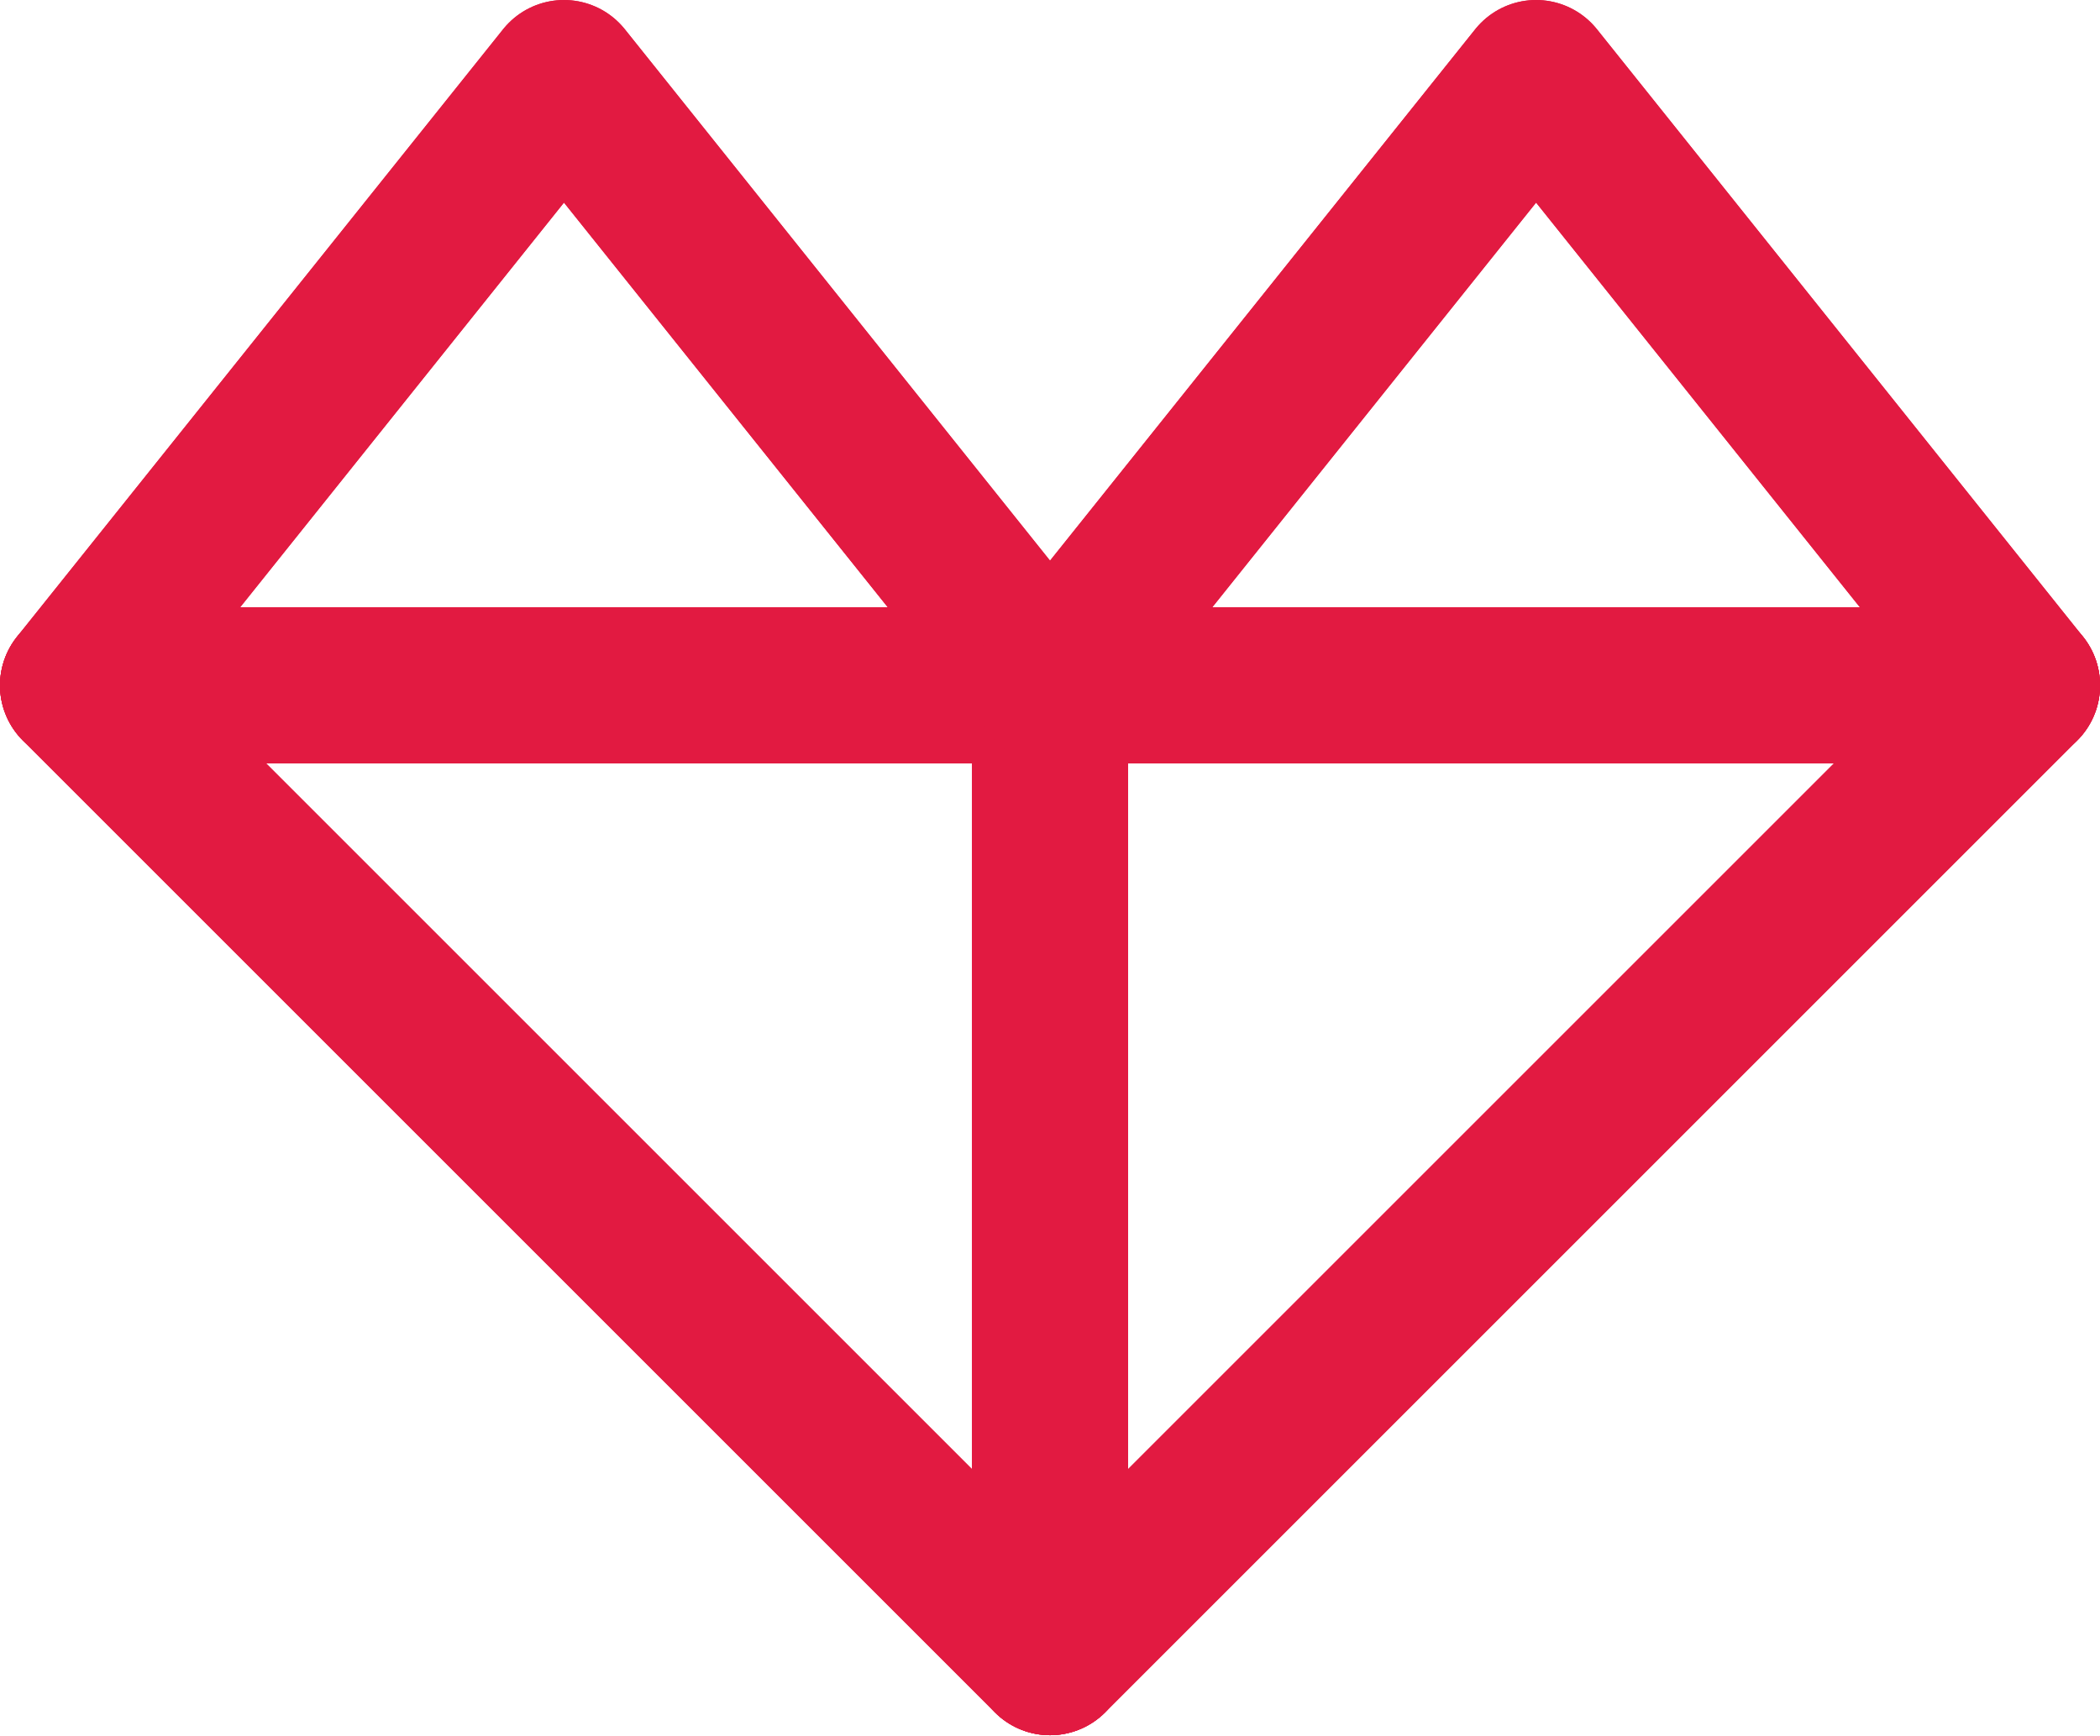
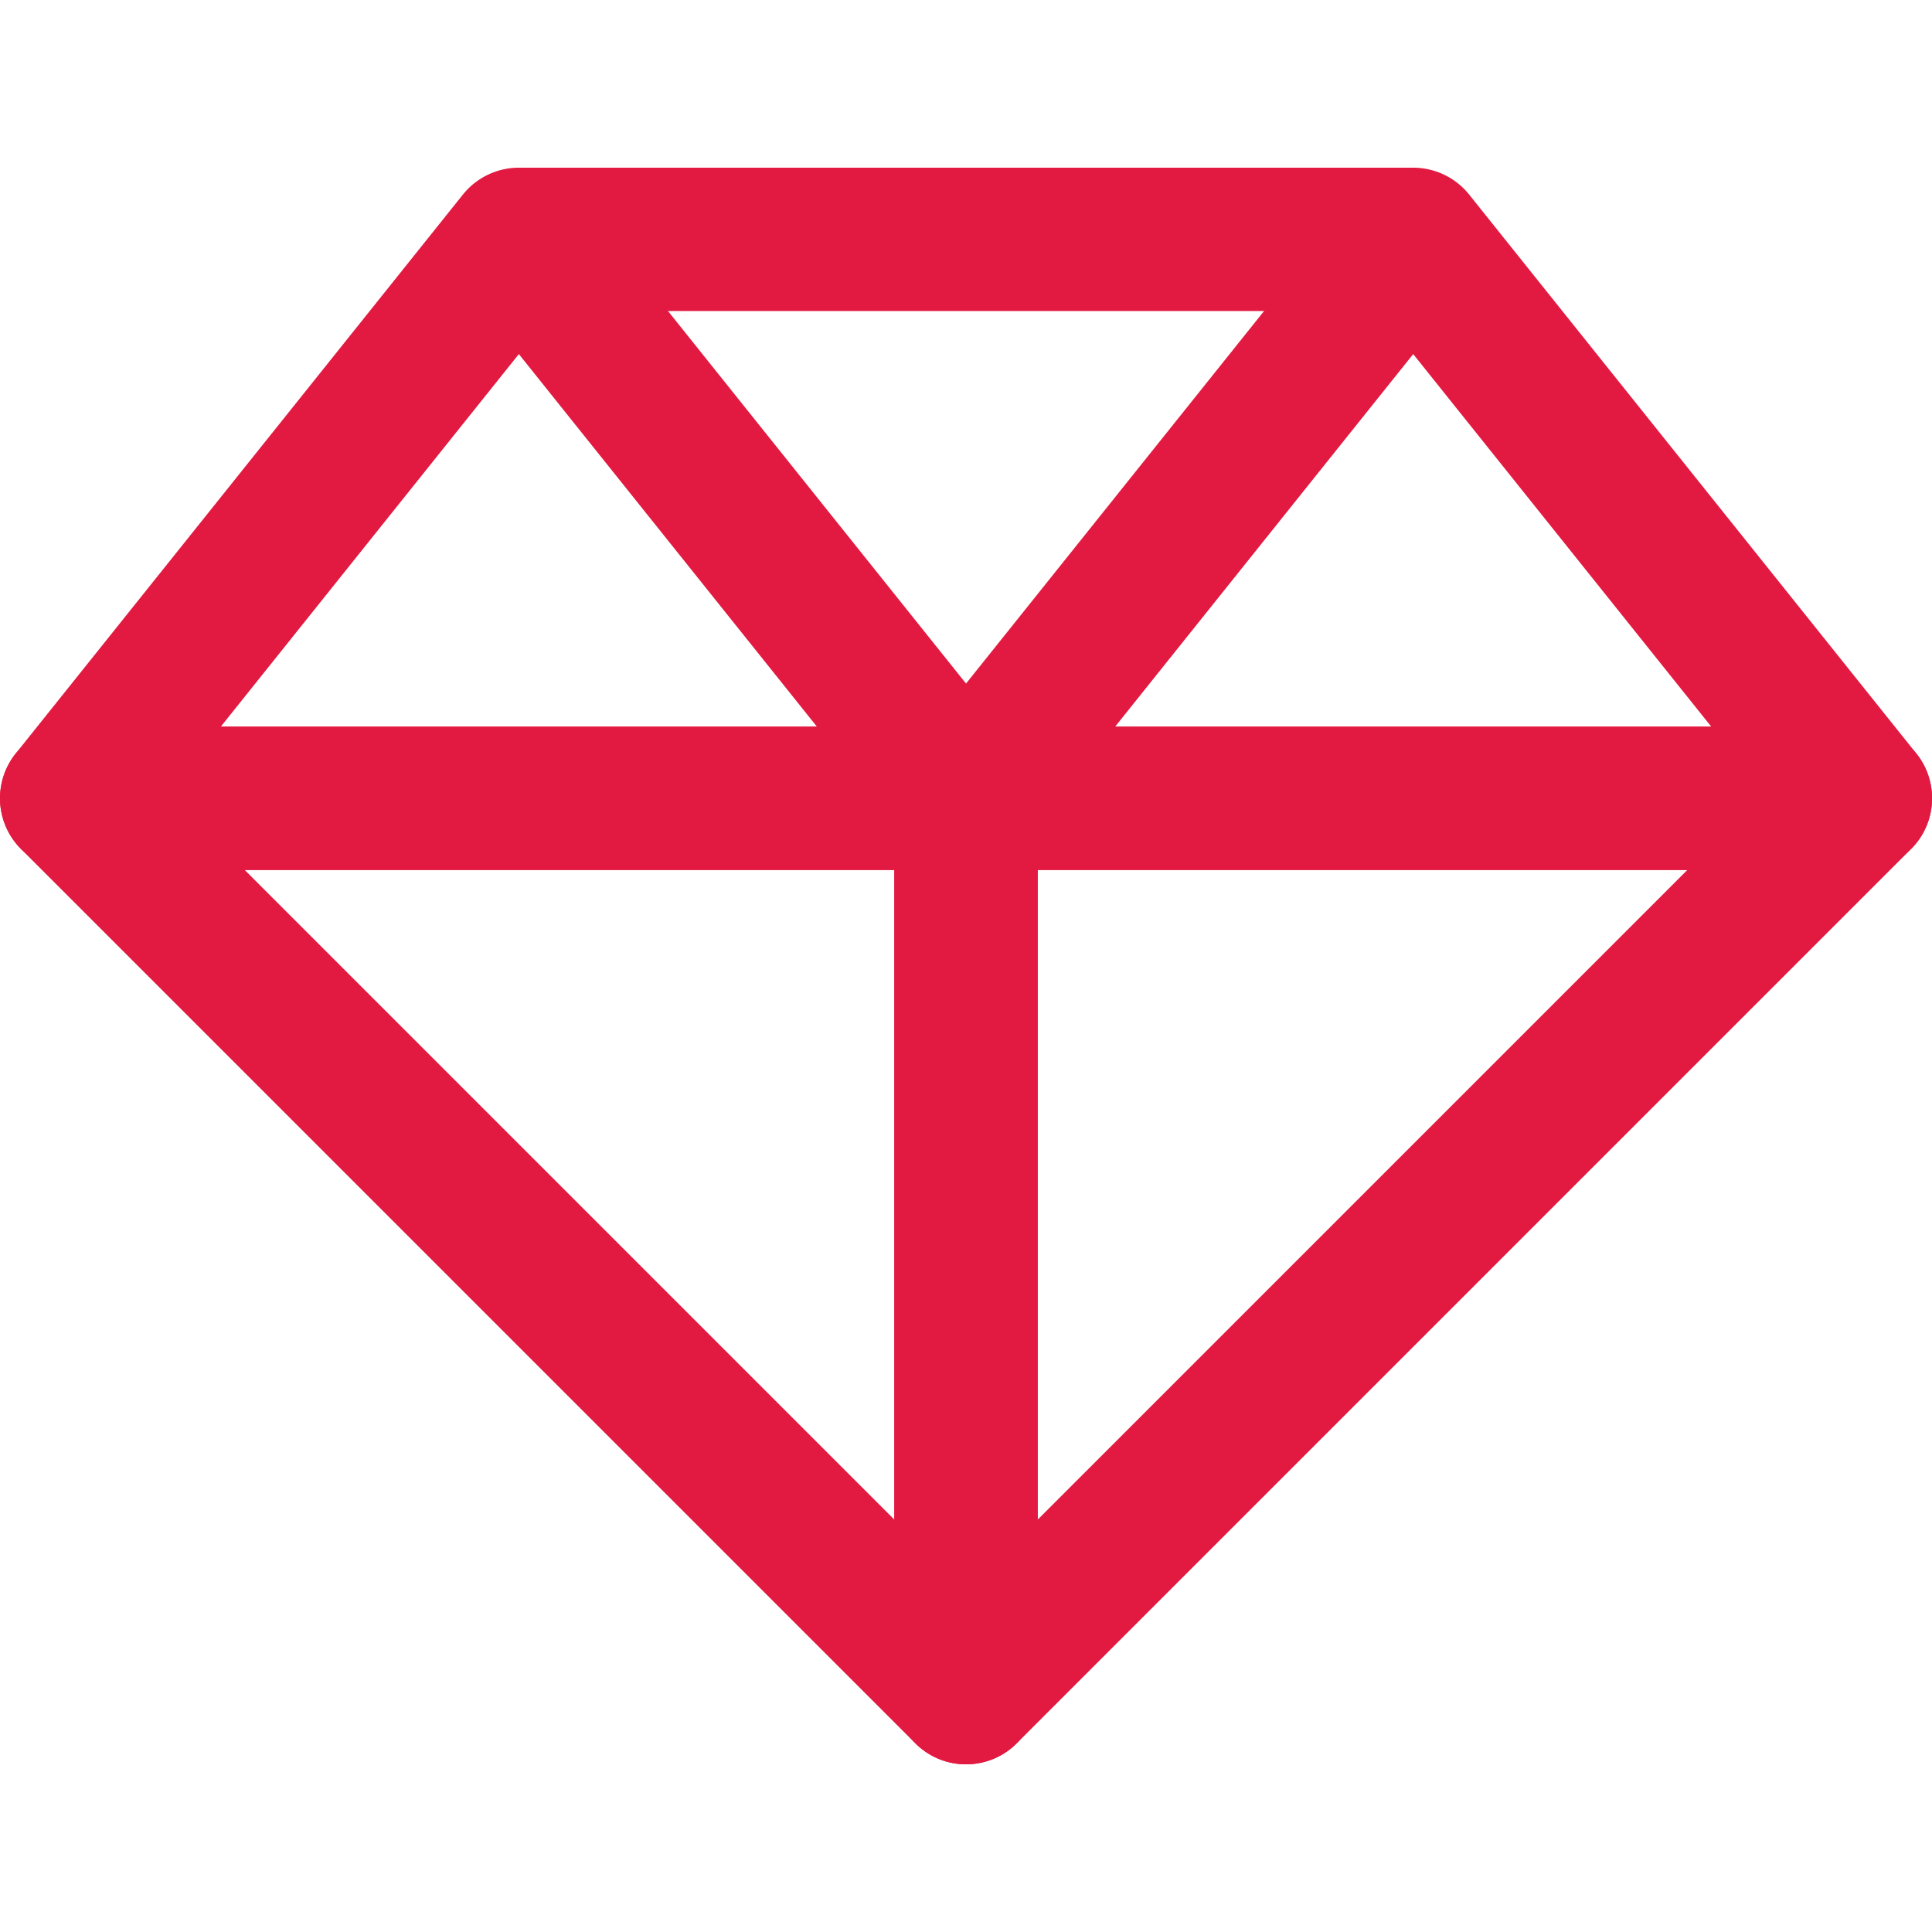
- <svg xmlns="http://www.w3.org/2000/svg" width="40.431mm" height="33.413mm" viewBox="0 0 40.431 33.413" version="1.1" id="svg5998">
+ <svg xmlns="http://www.w3.org/2000/svg" width="40.431mm" height="40.431mm" viewBox="0 0 40.431 40.431" version="1.1" id="svg5998">
  <defs id="defs5995" />
-   <path style="fill:none;stroke:#e21a41;stroke-width:3;stroke-linecap:round;stroke-linejoin:round;stroke-miterlimit:3.8;stroke-dasharray:none;stroke-opacity:1;paint-order:stroke fill markers;stop-color:#000000" d="m 20.216,13.197 -9.358,-11.697 -9.358,11.697 c 6.239,0 18.838,-1.05e-4 18.716,0 z" id="path1120" />
-   <path style="fill:none;stroke:#e21a41;stroke-width:3;stroke-linecap:round;stroke-linejoin:round;stroke-miterlimit:3.8;stroke-dasharray:none;stroke-opacity:1;paint-order:stroke fill markers;stop-color:#000000" d="m 1.5,13.197 18.716,18.716 V 13.197 Z" id="path1122" />
-   <path style="fill:none;stroke:#e21a41;stroke-width:3;stroke-linecap:round;stroke-linejoin:round;stroke-miterlimit:3.8;stroke-dasharray:none;stroke-opacity:1;paint-order:stroke fill markers;stop-color:#000000" d="m 38.932,13.197 -18.716,18.716 V 13.197 Z" id="path1124" />
-   <path style="fill:none;stroke:#e21a41;stroke-width:3;stroke-linecap:round;stroke-linejoin:round;stroke-miterlimit:3.8;stroke-dasharray:none;stroke-opacity:1;paint-order:stroke fill markers;stop-color:#000000" d="m 38.932,13.197 -9.358,-11.697 -9.358,11.697 c 6.239,0 18.838,-1.05e-4 18.716,0 z" id="path1126" />
-   <path style="fill:none;stroke:#e21a41;stroke-width:3;stroke-linecap:round;stroke-linejoin:round;stroke-miterlimit:3.8;stroke-dasharray:none;stroke-opacity:1;paint-order:stroke fill markers;stop-color:#000000" d="m 20.216,13.197 -9.358,-11.697 -9.358,11.697 c 6.239,0 18.838,-1.05e-4 18.716,0 z" id="path3069" />
-   <path style="fill:none;stroke:#e21a41;stroke-width:3;stroke-linecap:round;stroke-linejoin:round;stroke-miterlimit:3.8;stroke-dasharray:none;stroke-opacity:1;paint-order:stroke fill markers;stop-color:#000000" d="m 1.5,13.197 18.716,18.716 V 13.197 Z" id="path3071" />
-   <path style="fill:none;stroke:#e21a41;stroke-width:3;stroke-linecap:round;stroke-linejoin:round;stroke-miterlimit:3.8;stroke-dasharray:none;stroke-opacity:1;paint-order:stroke fill markers;stop-color:#000000" d="m 38.932,13.197 -18.716,18.716 V 13.197 Z" id="path3073" />
-   <path style="fill:none;stroke:#e21a41;stroke-width:3;stroke-linecap:round;stroke-linejoin:round;stroke-miterlimit:3.8;stroke-dasharray:none;stroke-opacity:1;paint-order:stroke fill markers;stop-color:#000000" d="m 38.932,13.197 -9.358,-11.697 -9.358,11.697 c 6.239,0 18.838,-1.05e-4 18.716,0 z" id="path3075" />
+   <g id="g1550" transform="translate(0,3.508957)">
+     <g id="g1036" transform="translate(-2.5309307e-8,-6.586914)" style="stroke-width:3;stroke-dasharray:none">
+       <path style="fill:none;stroke:#e21a41;stroke-width:3;stroke-linecap:round;stroke-linejoin:round;stroke-miterlimit:3.8;stroke-dasharray:none;stroke-opacity:1;paint-order:stroke fill markers;stop-color:#000000" d="m 20.216,19.784 -9.358,-11.697 -9.358,11.697 c 6.239,0 18.838,-1.05e-4 18.716,0 z" id="path1120" />
+       <path style="fill:none;stroke:#e21a41;stroke-width:3;stroke-linecap:round;stroke-linejoin:round;stroke-miterlimit:3.8;stroke-dasharray:none;stroke-opacity:1;paint-order:stroke fill markers;stop-color:#000000" d="m 1.5,19.784 18.716,18.716 V 19.784 Z" id="path1122" />
+       <path style="fill:none;stroke:#e21a41;stroke-width:3;stroke-linecap:round;stroke-linejoin:round;stroke-miterlimit:3.8;stroke-dasharray:none;stroke-opacity:1;paint-order:stroke fill markers;stop-color:#000000" d="m 38.932,19.784 -18.716,18.716 V 19.784 Z" id="path1124" />
+       <path style="fill:none;stroke:#e21a41;stroke-width:3;stroke-linecap:round;stroke-linejoin:round;stroke-miterlimit:3.8;stroke-dasharray:none;stroke-opacity:1;paint-order:stroke fill markers;stop-color:#000000" d="m 38.932,19.784 -9.358,-11.697 -9.358,11.697 c 6.239,0 18.838,-1.05e-4 18.716,0 z" id="path1126" />
+     </g>
+     <path style="fill:#e21a41;fill-opacity:1;stroke:#e21a41;stroke-width:3;stroke-linejoin:bevel;stroke-miterlimit:2.4;stroke-dasharray:none;stroke-opacity:1;paint-order:markers stroke fill;stop-color:#000000" d="M 10.858,1.5 H 29.574" id="path1110" />
+   </g>
</svg>
